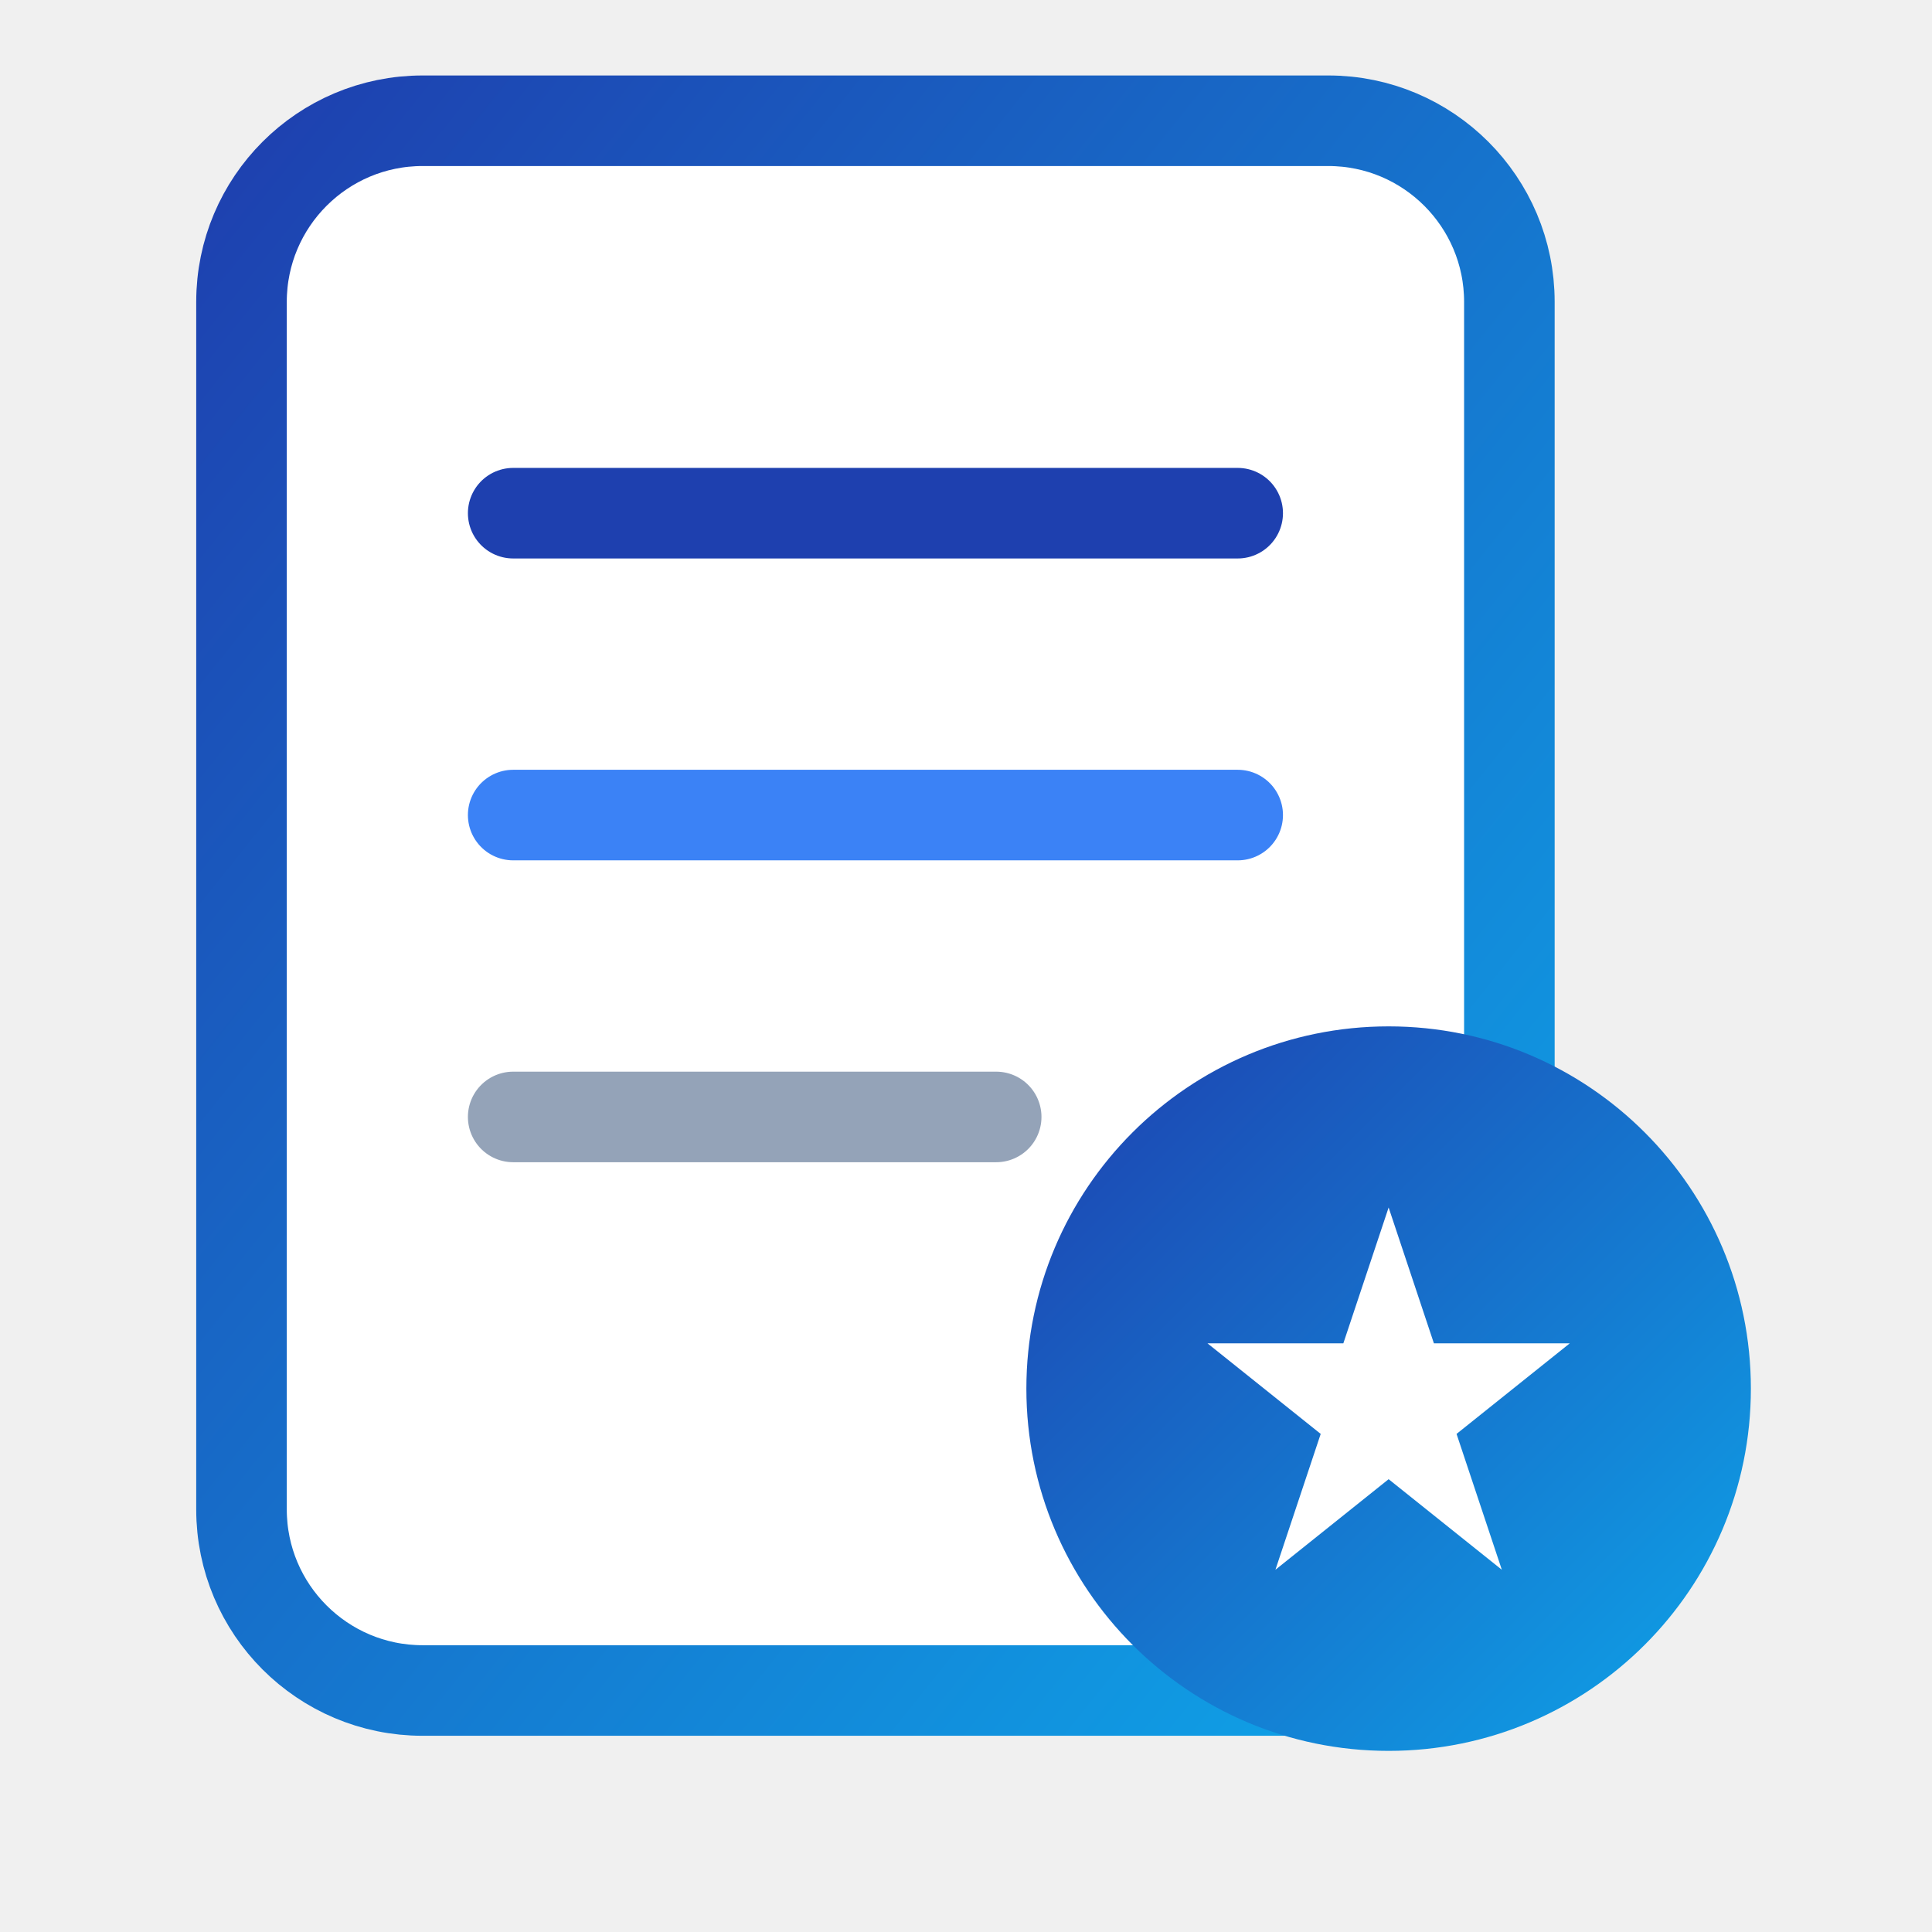
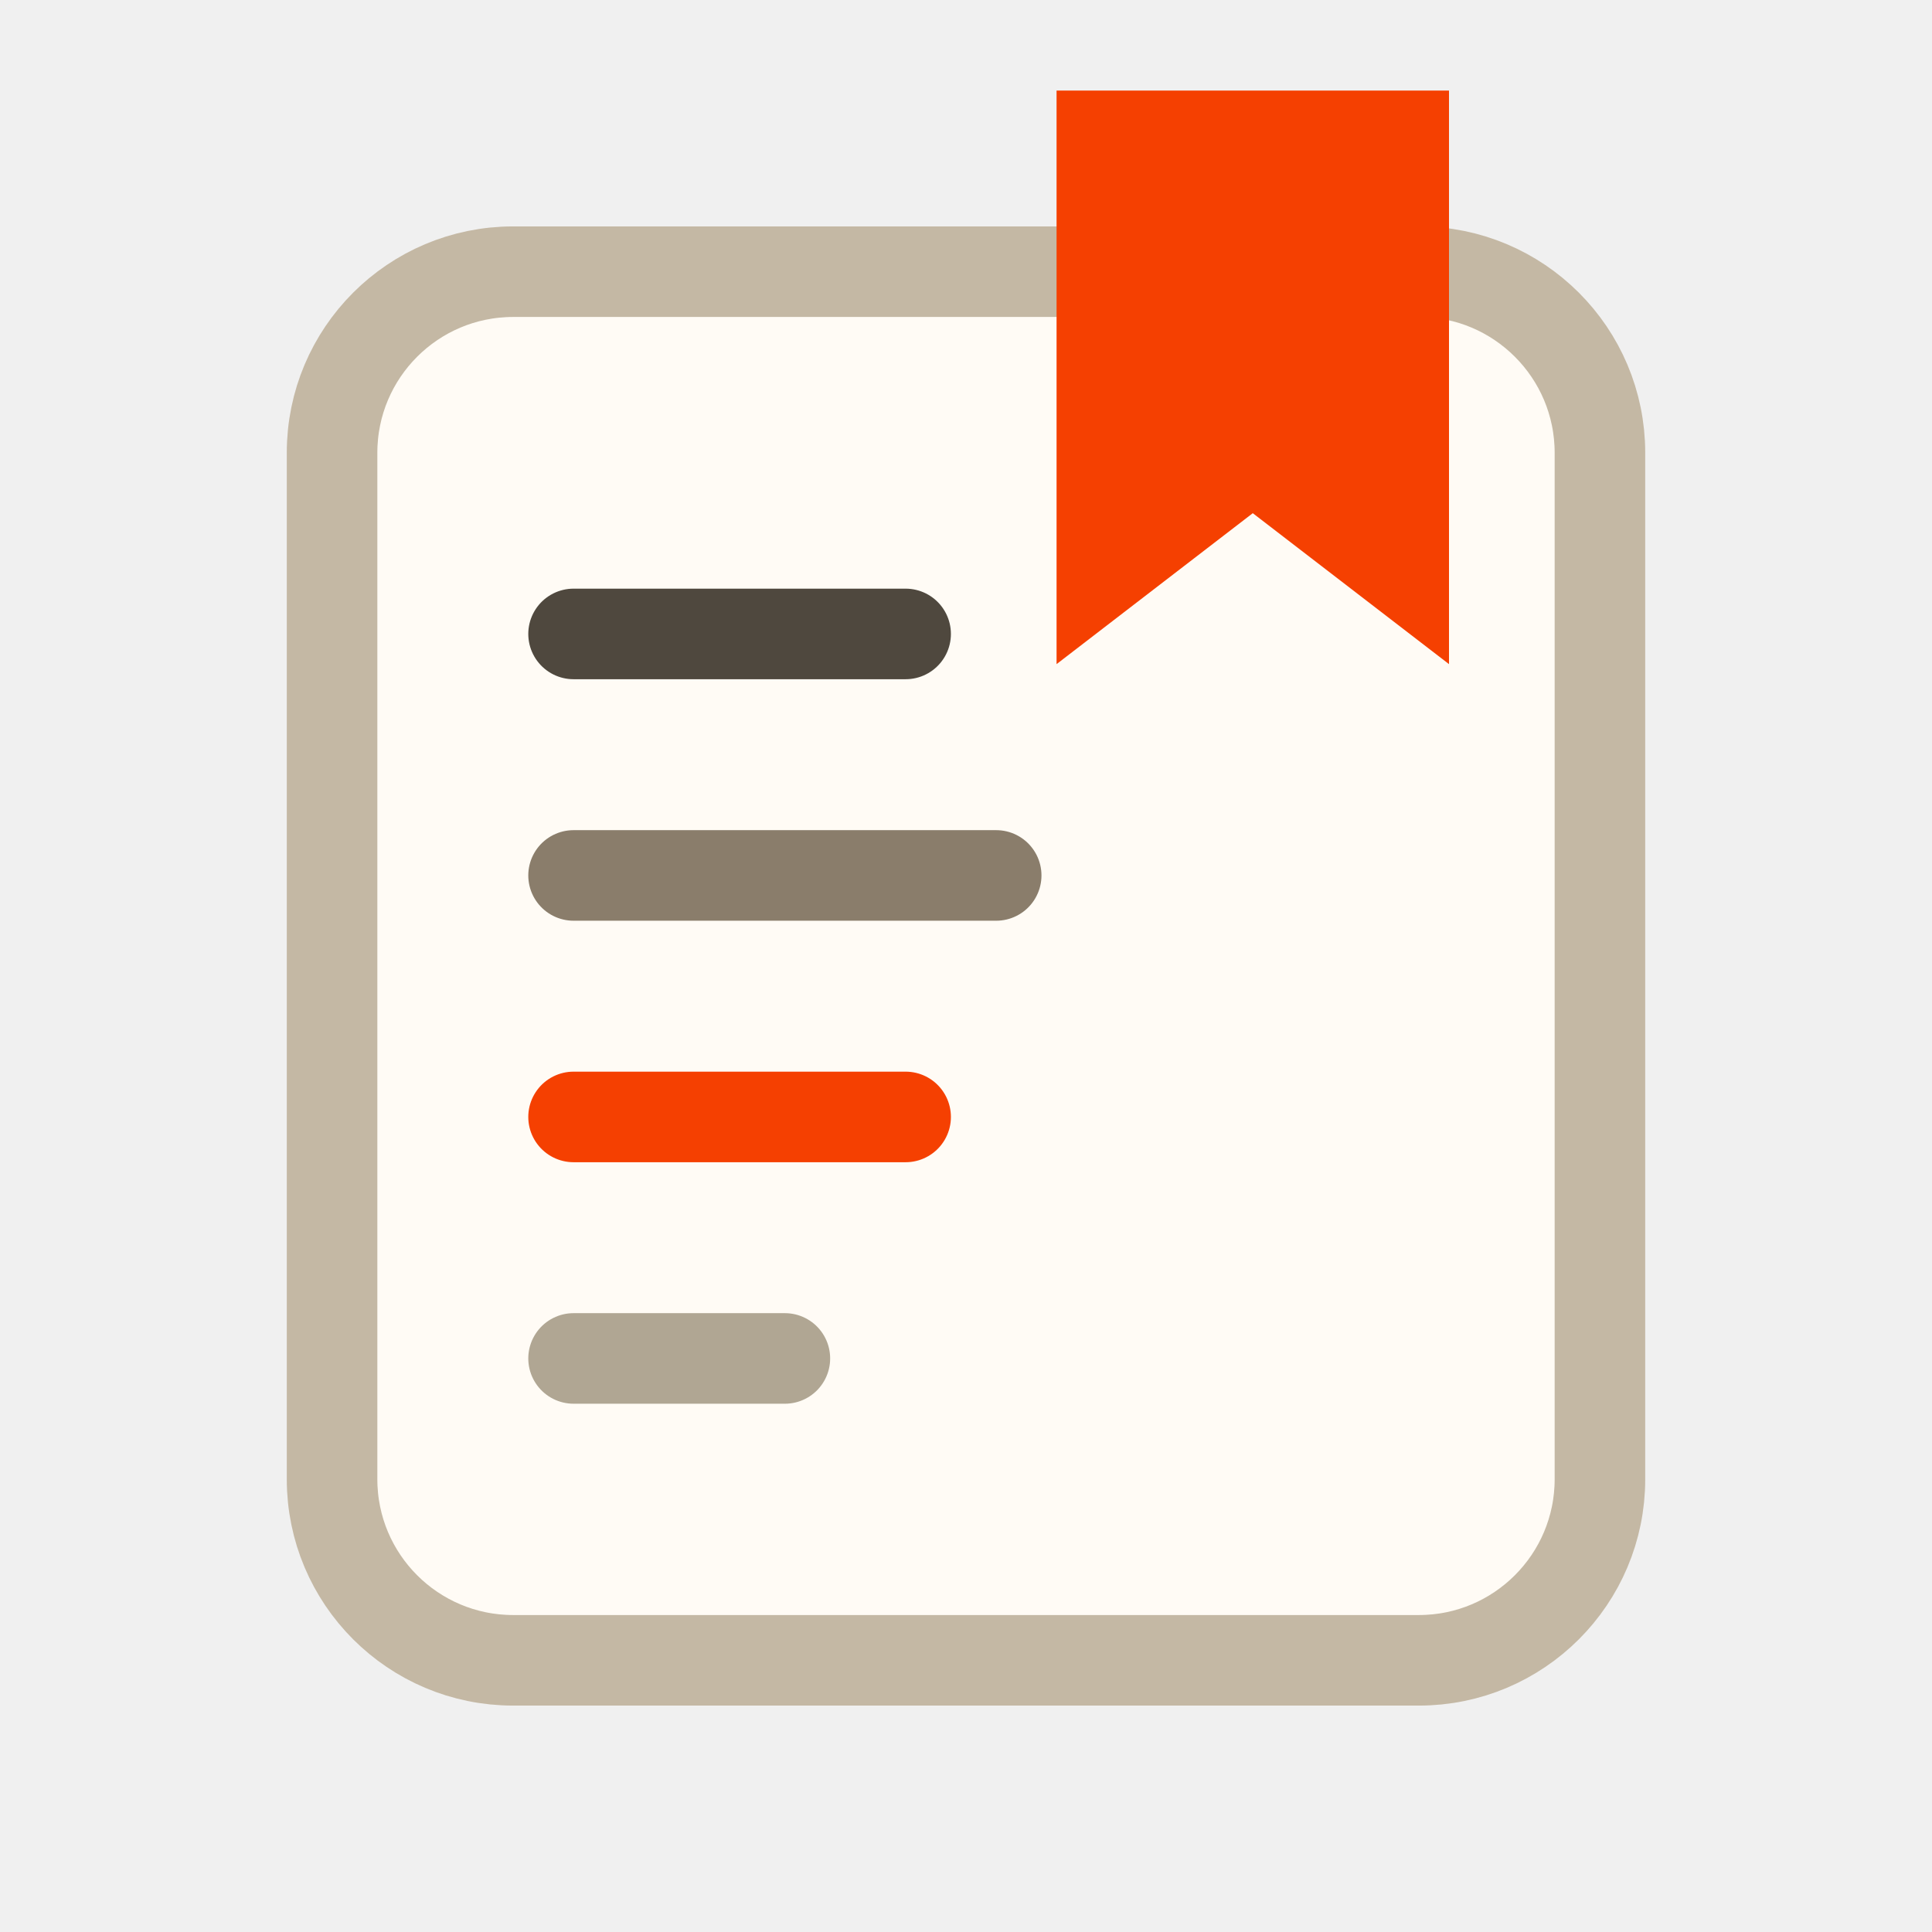
<svg xmlns="http://www.w3.org/2000/svg" viewBox="0 0 64 64" width="64" height="64">
-   <defs>
-     <linearGradient id="logoGrad" x1="0%" y1="0%" x2="100%" y2="100%">
-       <stop offset="0%" stop-color="#1e40af" />
-       <stop offset="100%" stop-color="#0ea5e9" />
-     </linearGradient>
-   </defs>
-   <rect x="8" y="4" width="42" height="52" rx="6" fill="#ffffff" stroke="url(#logoGrad)" stroke-width="3" />
-   <line x1="17" y1="17" x2="41" y2="17" stroke="#1e40af" stroke-width="3" stroke-linecap="round" />
-   <line x1="17" y1="27" x2="41" y2="27" stroke="#3b82f6" stroke-width="3" stroke-linecap="round" />
-   <line x1="17" y1="37" x2="33" y2="37" stroke="#94a3b8" stroke-width="3" stroke-linecap="round" />
-   <circle cx="46" cy="46" r="12" fill="url(#logoGrad)" />
-   <path d="M46 40 L47.5 44.5 L52 44.5 L48.25 47.5 L49.75 52 L46 49 L42.25 52 L43.75 47.5 L40 44.5 L44.5 44.5 Z" fill="#ffffff" />
+   <rect x="11" y="9" width="42" height="46" rx="6" fill="#fffbf5" stroke="#c4b8a4" stroke-width="3" />
+   <path d="M35 3 h13 v19 l-6.5 -5 l-6.5 5 z" fill="#f54001" />
+   <line x1="19" y1="21" x2="30" y2="21" stroke="#4f483e" stroke-width="3" stroke-linecap="round" />
+   <line x1="19" y1="29" x2="33" y2="29" stroke="#8a7d6b" stroke-width="3" stroke-linecap="round" />
+   <line x1="19" y1="37" x2="30" y2="37" stroke="#f54001" stroke-width="3" stroke-linecap="round" />
+   <line x1="19" y1="45" x2="26" y2="45" stroke="#b0a693" stroke-width="3" stroke-linecap="round" />
</svg>
